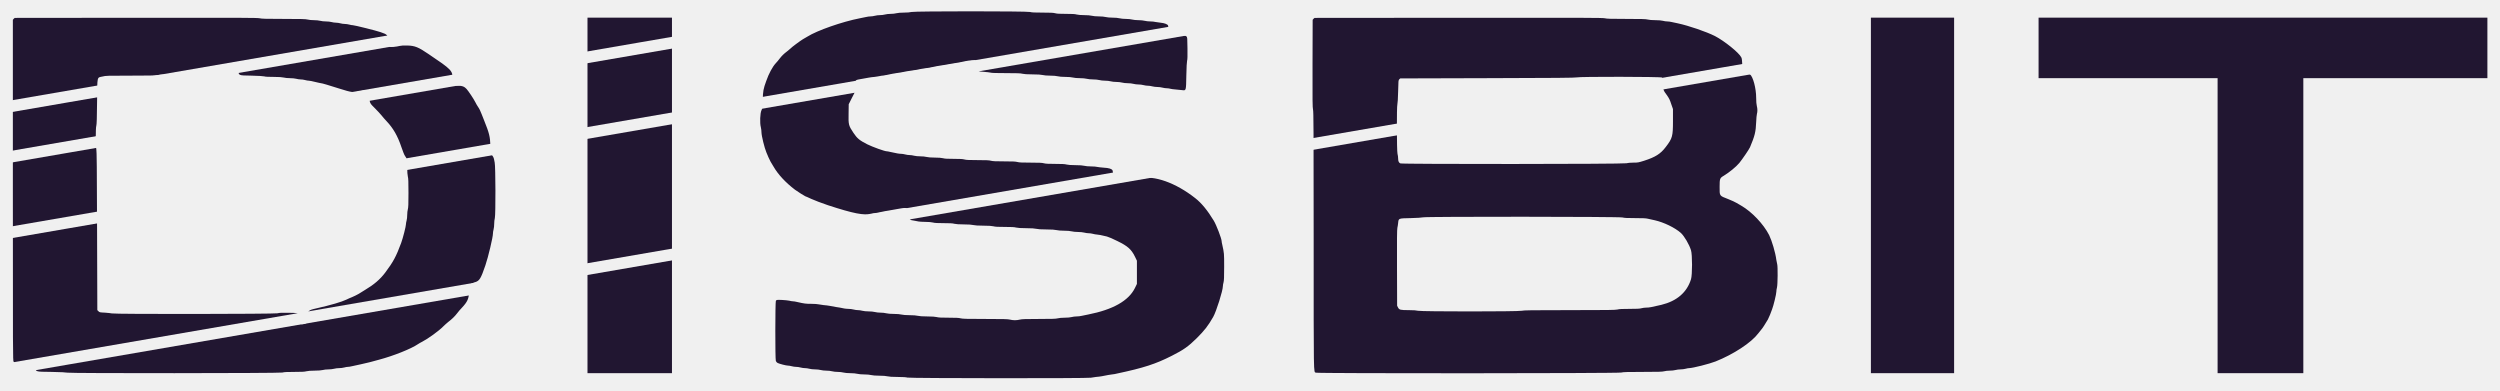
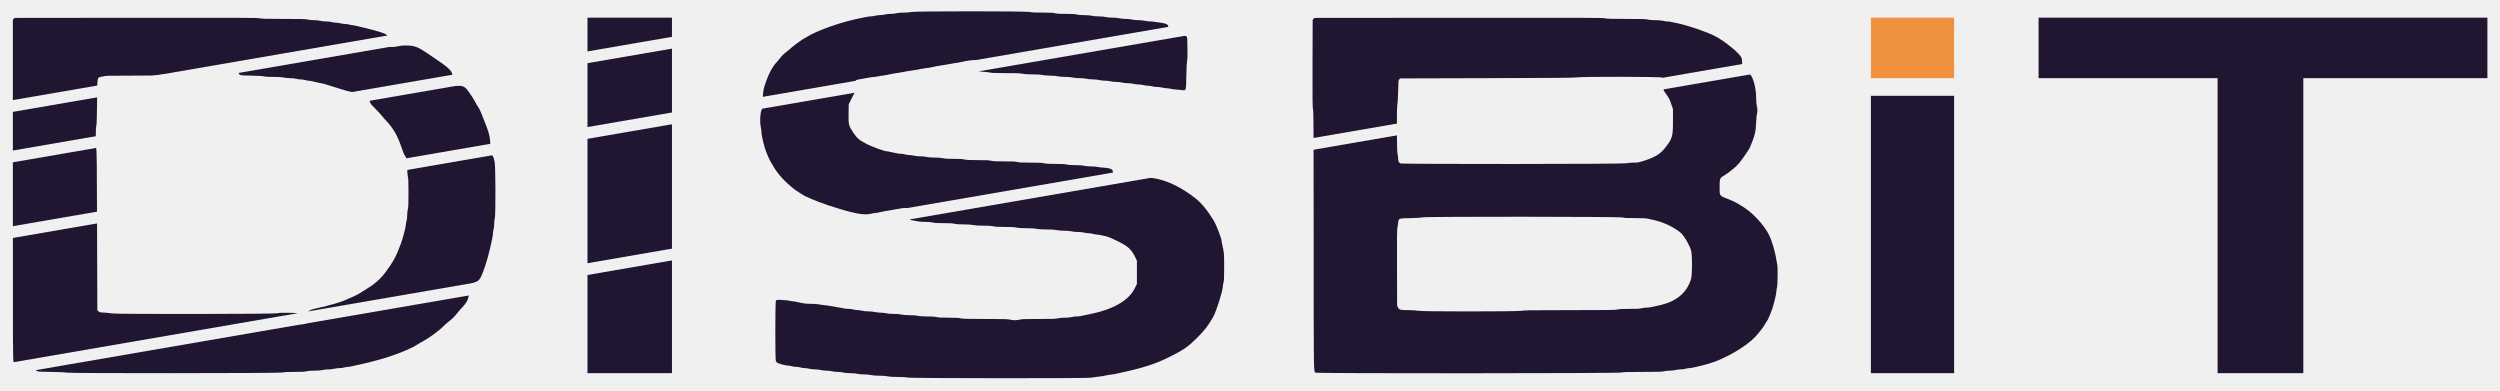
<svg xmlns="http://www.w3.org/2000/svg" viewBox="1 17 1983 310" role="img" aria-label="DISBIT">
  <defs>
    <mask id="disbit-cuts" maskUnits="userSpaceOnUse" x="-50" y="-50" width="2100" height="450">
      <rect x="-50" y="-50" width="2100" height="450" fill="#fff" />
      <g stroke="#000" stroke-width="9.2" fill="none">
        <path d="M0 103.00L400 34.00" />
        <path d="M0 143.00L560 46.40" />
        <path d="M0 203.00L990 32.23" />
        <path d="M0 311.00L1420 66.05" />
      </g>
    </mask>
  </defs>
  <g fill="#211631" fill-rule="evenodd" mask="url(#disbit-cuts)">
    <path d="M54.5 312.6C53.9 312.4 49.0 312.1 42.1 312.0C28.3 311.8 29.3 312.2 29.0 307.1C28.7 302.4 28.0 302.0 22.0 303.5C20.9 303.8 19.6 304.0 19.0 304.0C18.3 304.0 17.0 304.2 16.0 304.5C13.8 305.0 12.6 304.9 11.8 303.9C11.2 303.3 11.2 298.1 11.2 168.0L11.2 32.7L11.9 31.9L12.7 31.2L108.9 31.1C193.6 31.0 205.3 31.1 207.0 31.5C208.6 31.9 211.9 32.0 226.0 32.0C240.1 32.0 243.5 32.1 245.0 32.5C246.0 32.8 248.3 33.0 250.0 33.0C251.7 33.0 254.0 33.2 255.0 33.5C256.0 33.8 258.0 34.0 259.5 34.0C261.0 34.0 263.0 34.2 264.0 34.5C265.0 34.8 266.6 35.0 267.5 35.0C268.4 35.0 270.0 35.2 271.0 35.5C272.0 35.8 273.6 36.0 274.5 36.0C275.4 36.0 277.0 36.2 278.0 36.5C279.0 36.8 280.3 37.0 280.9 37.0C282.2 37.0 299.5 41.3 302.9 42.5C308.4 44.4 308.7 44.7 309.0 49.7C309.2 54.4 309.3 54.5 313.2 54.2C314.8 54.1 317.1 53.7 318.2 53.4C319.6 53.1 321.3 53.0 324.3 53.1C330.1 53.3 332.9 54.4 340.8 59.8C359.4 72.3 360.0 73.0 360.0 79.6C360.0 84.6 360.3 85.0 364.3 85.0C367.7 85.0 369.3 85.6 371.1 87.6C372.7 89.4 376.7 95.4 378.0 98.0C378.6 99.2 379.5 100.8 380.0 101.5C381.2 103.2 382.2 105.2 383.1 107.7C383.6 108.9 384.4 111.0 385.0 112.5C389.1 122.7 389.7 125.2 390.0 132.5L390.2 138.6L391.4 140.2C392.1 141.1 392.7 142.3 392.8 143.0C392.9 143.6 393.2 145.0 393.4 146.0C394.1 149.0 394.2 187.4 393.5 190.0C393.2 191.0 393.0 193.1 393.0 194.5C393.0 196.0 392.8 198.0 392.5 199.0C392.2 200.0 392.0 201.5 392.0 202.3C392.0 205.1 388.3 220.8 386.0 227.5C382.4 238.0 381.4 239.6 378.0 240.8C373.3 242.4 373.0 242.9 373.0 248.3C373.0 253.8 371.8 256.4 367.2 261.3C366.0 262.5 364.4 264.4 363.6 265.5C361.8 267.9 359.3 270.3 356.5 272.4C355.4 273.3 353.6 274.9 352.5 276.0C349.2 279.4 340.5 285.7 336.0 288.0C334.8 288.6 333.2 289.5 332.5 290.0C327.1 293.7 313.0 299.3 301.7 302.3C299.0 303.0 295.7 303.9 294.3 304.3C293.0 304.6 289.7 305.4 287.0 306.0C284.3 306.6 281.2 307.3 280.1 307.5C279.0 307.8 277.5 308.0 276.9 308.0C276.3 308.0 275.0 308.2 274.0 308.5C273.0 308.8 271.2 309.0 270.0 309.0C268.8 309.0 267.0 309.2 266.0 309.5C265.0 309.8 263.0 310.0 261.5 310.0C260.0 310.0 258.0 310.2 257.0 310.5C255.8 310.8 253.5 311.0 250.5 311.0C247.5 311.0 245.2 311.2 244.0 311.5C242.6 311.9 240.2 312.0 234.5 312.0C228.8 312.0 226.4 312.1 225.0 312.5C222.6 313.1 56.2 313.2 54.5 312.6ZM243.6 273.5C244.7 272.8 245.0 271.7 245.0 268.5C245.0 263.6 245.6 263.0 251.5 261.7C263.5 259.0 271.9 256.5 275.9 254.6C276.8 254.1 278.7 253.3 280.2 252.7C281.7 252.1 284.1 250.9 285.5 250.1C286.8 249.2 289.1 247.8 290.5 247.0C297.6 242.8 302.5 238.6 306.5 233.3C312.9 224.8 315.3 220.3 319.2 209.7C320.6 205.9 323.0 196.5 323.0 194.9C323.0 194.3 323.2 193.0 323.5 192.0C323.8 191.0 324.0 189.0 324.0 187.5C324.0 186.0 324.2 184.0 324.5 183.0C324.9 181.6 325.0 178.8 325.0 170.0C325.0 161.2 324.9 158.4 324.5 157.0C324.2 155.7 324.0 153.4 324.0 149.6C324.0 143.6 323.8 142.7 322.2 140.6C321.7 140.0 320.5 136.9 319.4 133.7C316.4 124.7 312.8 118.6 307.7 113.2C306.3 111.7 304.4 109.6 303.6 108.5C302.7 107.4 300.5 105.0 298.7 103.2C294.3 98.9 294.2 98.7 294.0 93.9C293.7 88.3 292.8 87.8 286.0 89.5C281.8 90.6 279.4 90.2 270.9 87.5C261.5 84.5 256.4 83.0 255.6 83.0C255.2 83.0 253.2 82.5 251.0 82.0C248.8 81.4 246.5 81.0 245.9 81.0C245.3 81.0 244.0 80.8 243.0 80.5C242.0 80.2 240.4 80.0 239.5 80.0C238.6 80.0 237.0 79.8 236.0 79.5C235.0 79.2 232.7 79.0 231.0 79.0C229.3 79.0 227.0 78.8 226.0 78.5C224.7 78.2 222.4 78.0 218.0 78.0C214.2 78.0 211.4 77.9 210.7 77.6C210.0 77.4 206.0 77.1 200.6 77.0C189.7 76.8 190.3 77.1 190.0 72.0C189.7 67.4 189.7 67.4 185.1 67.9C183.1 68.2 180.7 68.5 179.7 68.7C177.8 69.0 174.9 69.6 172.5 70.0C171.0 70.3 167.7 70.9 165.0 71.4C164.0 71.6 162.2 71.8 161.0 72.0C159.0 72.3 157.3 72.6 153.7 73.4C152.8 73.6 151.2 73.9 150.0 74.0C147.9 74.3 145.7 74.7 142.0 75.4C141.0 75.6 137.1 75.9 133.3 76.0C129.6 76.1 126.0 76.4 125.3 76.6C124.5 76.9 118.5 77.0 104.6 77.0C86.3 77.0 84.9 77.0 82.3 77.7C77.8 78.7 78.2 76.8 78.0 97.6C77.9 110.3 77.7 115.8 77.4 116.7C76.8 118.3 76.8 133.7 77.4 135.3C77.7 136.2 77.9 150.4 78.0 199.7L78.2 263.0L79.1 263.9C80.0 264.8 80.2 264.8 84.3 265.0C86.6 265.2 89.0 265.4 89.7 265.6C91.7 266.3 218.5 266.1 221.1 265.5C222.6 265.1 224.5 265.0 229.7 265.1C237.9 265.2 237.7 265.0 238.0 269.9C238.2 272.7 238.3 273.2 239.0 273.7C239.9 274.5 242.2 274.3 243.6 273.5ZM720.8 316.5C719.7 316.2 717.2 316.0 713.0 316.0C708.6 316.0 706.3 315.8 705.0 315.5C703.8 315.2 701.5 315.0 698.5 315.0C695.5 315.0 693.2 314.8 692.0 314.5C690.9 314.2 688.7 314.0 686.5 314.0C684.3 314.0 682.1 313.8 681.0 313.5C679.9 313.2 677.7 313.0 675.5 313.0C673.3 313.0 671.1 312.8 670.0 312.5C669.0 312.2 667.0 312.0 665.5 312.0C664.0 312.0 662.0 311.8 661.0 311.5C660.0 311.2 658.0 311.0 656.5 311.0C655.0 311.0 653.0 310.8 652.0 310.5C651.0 310.2 649.0 310.0 647.5 310.0C646.0 310.0 644.0 309.8 643.0 309.5C642.0 309.2 640.4 309.0 639.5 309.0C638.6 309.0 637.0 308.8 636.0 308.5C635.0 308.2 633.4 308.0 632.5 308.0C631.6 308.0 630.0 307.8 629.0 307.5C628.0 307.2 626.6 307.0 626.0 307.0C624.5 307.0 619.2 305.6 617.8 304.9C617.2 304.6 616.6 303.9 616.4 303.3C615.8 301.7 615.9 256.8 616.4 255.7C616.9 254.8 616.9 254.8 621.0 254.9C623.3 255.0 626.0 255.3 627.0 255.5C628.1 255.8 629.4 256.0 630.0 256.0C630.6 256.0 632.0 256.2 633.1 256.5C639.2 257.9 640.3 258.0 644.7 258.0C647.1 258.0 649.7 258.2 650.3 258.4C651.0 258.5 652.8 258.8 654.3 259.0C655.9 259.1 658.0 259.4 659.1 259.6C663.9 260.5 665.0 260.7 667.2 261.0C668.4 261.2 670.0 261.5 670.7 261.7C671.3 261.8 672.8 262.0 674.0 262.0C675.2 262.0 677.0 262.2 678.0 262.5C679.0 262.8 680.6 263.0 681.5 263.0C682.4 263.0 684.0 263.2 685.0 263.5C686.0 263.8 688.3 264.0 690.0 264.0C691.7 264.0 694.0 264.2 695.0 264.5C696.0 264.8 698.0 265.0 699.5 265.0C701.0 265.0 703.0 265.2 704.0 265.5C705.1 265.8 707.4 266.0 710.0 266.0C712.6 266.0 714.9 266.2 716.0 266.5C717.2 266.8 719.5 267.0 722.5 267.0C725.5 267.0 727.8 267.2 729.0 267.5C730.3 267.8 732.6 268.0 736.5 268.0C740.4 268.0 742.7 268.2 744.0 268.5C745.4 268.9 747.8 269.0 753.5 269.0C759.2 269.0 761.6 269.1 763.0 269.5C764.5 269.9 768.0 270.0 782.5 270.0C797.0 270.0 800.5 270.1 802.0 270.5C803.0 270.8 804.8 271.0 806.0 271.0C807.2 271.0 809.0 270.8 810.0 270.5C811.5 270.1 814.5 270.0 825.0 270.0C835.5 270.0 838.5 269.9 840.0 269.5C841.1 269.2 843.3 269.0 845.5 269.0C847.7 269.0 849.9 268.8 851.0 268.5C852.0 268.2 853.8 268.0 854.9 268.0C856.1 268.0 858.0 267.8 859.1 267.5C860.2 267.3 862.4 266.8 864.0 266.5C883.8 262.6 896.2 255.6 901.2 245.5L902.8 242.2L902.8 233.0L902.8 223.8L901.2 220.5C898.4 214.8 895.5 212.2 887.5 208.3C884.0 206.5 880.2 204.9 879.0 204.6C875.1 203.6 871.8 203.0 870.8 203.0C870.3 203.0 869.0 202.8 868.0 202.5C867.0 202.2 865.4 202.0 864.5 202.0C863.6 202.0 862.0 201.8 861.0 201.5C860.0 201.2 857.7 201.0 856.0 201.0C854.3 201.0 852.0 200.8 851.0 200.5C849.9 200.2 847.6 200.0 845.0 200.0C842.4 200.0 840.1 199.8 839.0 199.5C837.7 199.2 835.4 199.0 831.0 199.0C826.6 199.0 824.3 198.8 823.0 198.5C821.7 198.2 819.4 198.0 815.0 198.0C810.6 198.0 808.3 197.8 807.0 197.5C805.7 197.1 803.2 197.0 798.0 197.0C792.8 197.0 790.3 196.9 789.0 196.5C787.7 196.2 785.4 196.0 781.0 196.0C776.6 196.0 774.3 195.8 773.0 195.5C771.7 195.2 769.4 195.0 765.5 195.0C761.6 195.0 759.3 194.8 758.0 194.5C756.7 194.1 754.3 194.0 749.5 194.0C744.7 194.0 742.3 193.9 741.0 193.5C739.9 193.2 737.6 193.0 735.0 193.0C732.7 193.0 730.3 192.8 729.7 192.7C729.0 192.5 727.4 192.2 726.0 192.0C722.5 191.6 722.2 191.2 722.0 186.9C721.7 181.7 720.9 181.3 713.9 182.6C709.8 183.4 708.1 183.7 706.0 184.0C703.9 184.3 702.3 184.6 698.1 185.5C697.0 185.8 695.5 186.0 694.9 186.0C694.3 186.0 693.0 186.2 692.0 186.5C686.3 188.0 678.0 186.4 657.8 179.8C652.8 178.1 647.2 176.0 644.6 174.8C642.1 173.6 639.9 172.7 639.8 172.7C639.5 172.7 633.5 168.9 631.6 167.5C624.1 161.8 618.1 155.3 614.6 149.2C613.9 148.1 612.9 146.3 612.2 145.2C611.6 144.1 610.8 142.5 610.5 141.7C610.1 140.9 609.5 139.1 608.9 137.9C607.4 134.4 605.0 124.6 605.0 122.0C605.0 120.9 604.8 119.0 604.5 117.9C603.6 114.6 603.9 106.7 605.0 104.5C605.8 102.9 605.8 102.4 606.0 96.2C606.2 89.1 606.5 87.5 608.8 81.2C610.8 75.4 613.8 69.9 616.3 67.2C617.2 66.3 618.6 64.6 619.4 63.5C621.2 61.2 622.7 59.7 625.5 57.6C626.6 56.7 627.7 55.8 628.0 55.5C628.7 54.6 636.0 49.2 637.9 48.1C638.8 47.6 640.4 46.7 641.5 46.0C649.1 41.2 669.1 34.2 683.0 31.5C684.6 31.2 686.8 30.7 687.9 30.5C689.0 30.2 690.7 30.0 691.6 30.0C692.4 30.0 694.0 29.8 695.0 29.5C696.0 29.2 697.8 29.0 699.0 29.0C700.2 29.0 702.0 28.8 703.0 28.5C704.0 28.2 706.0 28.0 707.5 28.0C709.0 28.0 711.0 27.8 712.0 27.5C713.1 27.2 715.4 27.0 718.0 27.0C720.6 27.0 722.9 26.8 724.0 26.5C726.8 25.8 815.2 25.8 818.0 26.5C819.4 26.9 821.9 27.0 828.0 27.0C834.1 27.0 836.6 27.1 838.0 27.5C839.3 27.9 841.7 28.0 846.5 28.0C851.3 28.0 853.7 28.1 855.0 28.5C856.1 28.8 858.4 29.0 861.0 29.0C863.6 29.0 865.9 29.2 867.0 29.5C868.1 29.8 870.3 30.0 872.5 30.0C874.7 30.0 876.9 30.2 878.0 30.5C879.1 30.8 881.3 31.0 883.5 31.0C885.7 31.0 887.9 31.2 889.0 31.5C890.0 31.8 892.3 32.0 894.0 32.0C895.7 32.0 898.0 32.2 899.0 32.5C900.0 32.8 902.3 33.0 904.0 33.0C905.7 33.0 908.0 33.2 909.0 33.5C910.0 33.8 912.0 34.0 913.5 34.0C915.0 34.0 916.7 34.2 917.3 34.4C918.0 34.5 919.9 34.8 921.5 35.0C924.7 35.3 927.0 36.2 927.5 37.2C927.6 37.6 927.9 39.3 928.0 41.1C928.3 45.9 929.7 46.8 935.0 45.5C938.1 44.7 941.1 44.9 942.1 45.9C942.8 46.7 942.8 46.9 942.9 55.3C943.0 61.5 942.9 64.4 942.6 65.2C942.4 66.1 942.1 70.1 942.0 76.9C941.8 89.1 941.8 88.9 938.8 88.5C937.9 88.4 935.7 88.2 933.8 88.0C932.0 87.9 930.0 87.6 929.3 87.4C928.7 87.2 927.4 87.0 926.5 87.0C925.6 87.0 924.0 86.8 923.0 86.5C922.0 86.2 920.2 86.0 919.0 86.0C917.8 86.0 916.0 85.8 915.0 85.5C914.0 85.2 912.4 85.0 911.5 85.0C910.6 85.0 909.0 84.8 908.0 84.5C907.0 84.2 905.2 84.0 904.0 84.0C902.8 84.0 901.0 83.8 900.0 83.5C899.0 83.2 897.0 83.0 895.5 83.0C894.0 83.0 892.0 82.8 891.0 82.5C890.0 82.2 888.0 82.0 886.5 82.0C885.0 82.0 883.0 81.8 882.0 81.5C881.0 81.2 879.0 81.0 877.5 81.0C876.0 81.0 874.0 80.8 873.0 80.5C872.0 80.2 869.7 80.0 868.0 80.0C866.3 80.0 864.0 79.8 863.0 79.5C861.9 79.2 859.7 79.0 857.5 79.0C855.3 79.0 853.1 78.8 852.0 78.5C850.9 78.2 848.6 78.0 846.0 78.0C843.4 78.0 841.1 77.8 840.0 77.5C838.9 77.2 836.6 77.0 834.0 77.0C831.4 77.0 829.1 76.8 828.0 76.5C826.7 76.2 824.4 76.0 820.0 76.0C815.6 76.0 813.3 75.8 812.0 75.5C810.6 75.1 807.8 75.0 799.0 75.0C791.8 75.0 787.4 74.9 786.7 74.6C786.0 74.4 783.7 74.2 781.6 74.0C776.4 73.7 776.3 73.6 776.0 69.0C775.7 64.6 775.7 64.5 771.8 64.8C770.2 64.9 767.9 65.3 766.8 65.5C762.4 66.5 761.1 66.7 759.0 67.0C757.8 67.2 755.9 67.5 754.8 67.7C749.9 68.6 749.0 68.7 747.0 69.0C745.0 69.3 743.3 69.6 739.7 70.4C738.8 70.6 737.2 70.9 736.0 71.0C734.8 71.2 733.0 71.4 732.0 71.6C731.0 71.8 729.2 72.1 728.0 72.4C726.8 72.6 725.0 72.9 724.0 73.0C723.0 73.1 721.2 73.4 720.0 73.6C718.8 73.9 717.0 74.2 716.0 74.4C715.0 74.6 713.2 74.8 712.0 75.0C709.9 75.3 708.3 75.6 704.1 76.5C703.0 76.8 701.5 77.0 700.9 77.0C700.3 77.0 699.3 77.2 698.7 77.4C698.0 77.5 696.2 77.8 694.7 78.0C693.1 78.1 691.0 78.4 690.0 78.6C687.0 79.2 683.9 79.7 682.2 80.0C679.4 80.5 679.2 81.0 679.0 86.1L678.8 90.6L676.5 95.1L674.2 99.7L674.1 107.0C673.9 115.8 674.1 116.6 677.9 122.3C680.9 126.8 682.7 128.3 689.0 131.5C693.0 133.5 702.7 137.0 704.3 137.0C704.7 137.0 706.0 137.2 707.1 137.5C712.4 138.7 714.3 139.0 715.7 139.0C716.5 139.0 718.0 139.2 719.0 139.5C720.0 139.8 721.6 140.0 722.5 140.0C723.4 140.0 725.0 140.2 726.0 140.5C727.0 140.8 729.3 141.0 731.0 141.0C732.7 141.0 735.0 141.2 736.0 141.5C737.2 141.8 739.5 142.0 742.5 142.0C745.5 142.0 747.8 142.2 749.0 142.5C750.3 142.9 752.7 143.0 757.5 143.0C762.3 143.0 764.7 143.1 766.0 143.5C767.4 143.9 769.9 144.0 776.5 144.0C783.1 144.0 785.6 144.1 787.0 144.5C788.4 144.9 790.9 145.0 797.5 145.0C804.1 145.0 806.6 145.1 808.0 145.5C809.4 145.9 811.9 146.0 818.5 146.0C825.1 146.0 827.6 146.1 829.0 146.5C830.3 146.9 832.8 147.0 838.0 147.0C843.2 147.0 845.7 147.1 847.0 147.5C848.2 147.8 850.5 148.0 854.0 148.0C857.5 148.0 859.8 148.2 861.0 148.5C862.1 148.8 864.3 149.0 866.5 149.0C868.5 149.0 870.7 149.2 871.3 149.4C872.0 149.6 874.3 149.8 876.5 150.0C880.7 150.2 883.0 151.0 883.5 152.2C883.7 152.6 883.9 154.5 884.0 156.6C884.3 161.9 885.2 162.6 890.2 161.5C893.1 160.9 895.6 160.4 900.0 159.5C901.6 159.2 903.8 158.7 904.9 158.5C916.4 155.9 933.5 161.9 949.1 174.2C954.1 178.1 958.9 184.0 963.8 192.1C965.8 195.4 970.0 206.3 970.0 208.3C970.0 208.7 970.2 210.0 970.5 211.1C972.0 217.9 972.0 217.9 972.0 228.7C972.0 236.9 971.9 239.6 971.5 241.0C971.2 242.0 971.0 243.3 971.0 243.9C971.0 247.5 965.8 264.0 963.3 268.4C959.2 275.6 956.3 279.2 950.3 285.2C943.5 291.9 939.8 294.5 930.5 299.2C917.7 305.7 908.2 308.8 887.0 313.3C886.0 313.6 884.2 313.9 883.0 314.0C881.0 314.3 879.9 314.4 875.1 315.4C874.0 315.6 871.9 315.9 870.3 316.0C868.8 316.2 867.0 316.5 866.3 316.6C864.4 317.2 723.0 317.1 720.8 316.5ZM1044.7 312.6C1042.9 311.7 1043.0 317.8 1043.0 208.2C1043.0 118.0 1042.9 105.7 1042.5 104.0C1042.1 102.3 1042.0 97.4 1042.1 67.4L1042.2 32.7L1042.9 31.9L1043.7 31.2L1157.9 31.1C1258.6 31.0 1272.3 31.1 1274.0 31.5C1275.6 31.9 1278.7 32.0 1291.0 32.0C1303.3 32.0 1306.5 32.1 1308.0 32.5C1309.1 32.8 1311.4 33.0 1314.0 33.0C1316.6 33.0 1318.9 33.2 1320.0 33.5C1321.0 33.8 1322.6 34.0 1323.4 34.0C1324.3 34.0 1326.0 34.2 1327.1 34.5C1328.2 34.7 1330.4 35.2 1331.8 35.5C1340.6 37.4 1354.3 42.1 1361.3 45.6C1368.8 49.5 1380.4 58.8 1382.2 62.5C1382.7 63.5 1382.8 64.9 1383.0 68.6C1383.2 74.1 1383.4 74.4 1386.3 75.0C1387.3 75.2 1388.5 75.6 1389.0 75.9C1391.5 77.7 1394.0 87.0 1394.0 94.7C1394.0 97.6 1394.2 99.8 1394.5 101.0C1395.1 103.2 1395.1 105.7 1394.6 107.3C1394.4 108.0 1394.1 110.9 1394.0 113.8C1393.7 121.6 1392.9 124.8 1389.1 133.8C1388.3 135.6 1383.1 143.2 1380.6 146.3C1377.9 149.5 1372.7 153.7 1368.3 156.4C1365.2 158.2 1365.0 158.7 1365.0 165.1C1365.0 172.7 1364.6 172.1 1372.0 175.0C1374.5 176.0 1377.4 177.3 1378.5 178.0C1379.6 178.7 1381.2 179.6 1382.1 180.1C1390.6 185.0 1399.8 194.7 1404.3 203.5C1406.5 208.1 1409.3 217.4 1410.0 223.2C1410.2 224.5 1410.5 226.0 1410.7 226.7C1411.2 228.5 1411.1 242.8 1410.5 245.0C1410.2 246.0 1410.0 247.6 1410.0 248.4C1410.0 250.2 1407.7 259.7 1406.6 262.4C1406.2 263.4 1405.5 265.2 1405.0 266.6C1404.5 267.9 1403.7 269.6 1403.3 270.4C1401.3 273.8 1398.9 277.6 1398.0 278.5C1397.5 279.1 1396.4 280.4 1395.6 281.5C1390.1 288.8 1376.1 298.0 1361.8 303.7C1357.0 305.6 1343.6 309.0 1340.8 309.0C1340.3 309.0 1339.0 309.2 1338.0 309.5C1337.0 309.8 1335.2 310.0 1334.0 310.0C1332.8 310.0 1331.0 310.2 1330.0 310.5C1329.0 310.8 1327.0 311.0 1325.5 311.0C1324.0 311.0 1322.0 311.2 1321.0 311.5C1319.5 311.9 1316.3 312.0 1304.0 312.0C1291.7 312.0 1288.5 312.1 1287.0 312.5C1284.5 313.2 1046.0 313.3 1044.7 312.6ZM1208.0 263.5C1209.6 263.1 1215.2 263.0 1246.0 263.0C1276.8 263.0 1282.4 262.9 1284.0 262.5C1285.4 262.1 1287.8 262.0 1293.5 262.0C1299.2 262.0 1301.6 261.9 1303.0 261.5C1304.0 261.2 1305.7 261.0 1306.8 261.0C1309.0 261.0 1310.8 260.7 1318.8 258.8C1331.1 255.8 1339.1 248.9 1342.3 238.5C1343.4 235.1 1343.4 218.9 1342.3 215.5C1340.9 210.9 1337.0 204.3 1334.3 201.8C1329.6 197.6 1320.7 193.3 1313.5 191.7C1311.7 191.3 1309.2 190.7 1308.1 190.5C1306.6 190.1 1303.7 190.0 1297.9 190.0C1291.9 190.0 1289.4 189.9 1288.0 189.5C1285.6 188.8 1131.6 188.7 1129.7 189.4C1129.0 189.6 1125.1 189.9 1120.1 190.0C1110.1 190.2 1110.4 190.1 1110.0 193.9C1109.9 195.1 1109.6 196.8 1109.4 197.7C1109.1 198.8 1109.0 207.4 1109.1 229.3L1109.2 259.5L1109.9 260.9C1110.9 262.8 1111.8 263.0 1118.5 263.0C1122.3 263.0 1124.7 263.2 1125.8 263.5C1128.4 264.2 1205.3 264.2 1208.0 263.5ZM1291.0 146.5C1292.1 146.2 1294.3 146.0 1296.6 146.0C1300.2 146.0 1300.6 145.9 1305.1 144.5C1314.1 141.6 1318.2 139.0 1322.2 133.7C1327.6 126.7 1328.0 125.1 1328.0 112.9L1328.0 103.5L1326.6 99.5C1325.6 96.3 1324.9 95.0 1323.4 92.8C1320.3 88.6 1320.2 88.4 1320.0 83.4C1319.9 80.0 1319.7 78.9 1319.3 78.5C1318.6 77.8 1253.6 77.7 1251.6 78.4C1250.8 78.7 1234.5 78.9 1181.1 79.0L1111.7 79.2L1110.9 79.9C1110.2 80.7 1110.2 80.9 1110.0 89.6C1109.9 95.0 1109.6 99.0 1109.4 99.7C1108.8 101.6 1108.9 136.6 1109.5 139.0C1109.8 140.0 1110.0 141.7 1110.0 142.7C1110.0 144.8 1110.5 146.0 1111.7 146.6C1113.0 147.3 1288.5 147.2 1291.0 146.5Z" />
    <rect x="467" y="31" width="67" height="282" />
-     <rect x="1485" y="31" width="66" height="282" />
+     <rect x="1485" y="93" width="66" height="220" />
    <path d="M1618 31H1974V79H1828V313H1760V79H1618Z" />
  </g>
+   <rect x="1485" y="31" width="66" height="48" fill="#f0913f" />
</svg>
